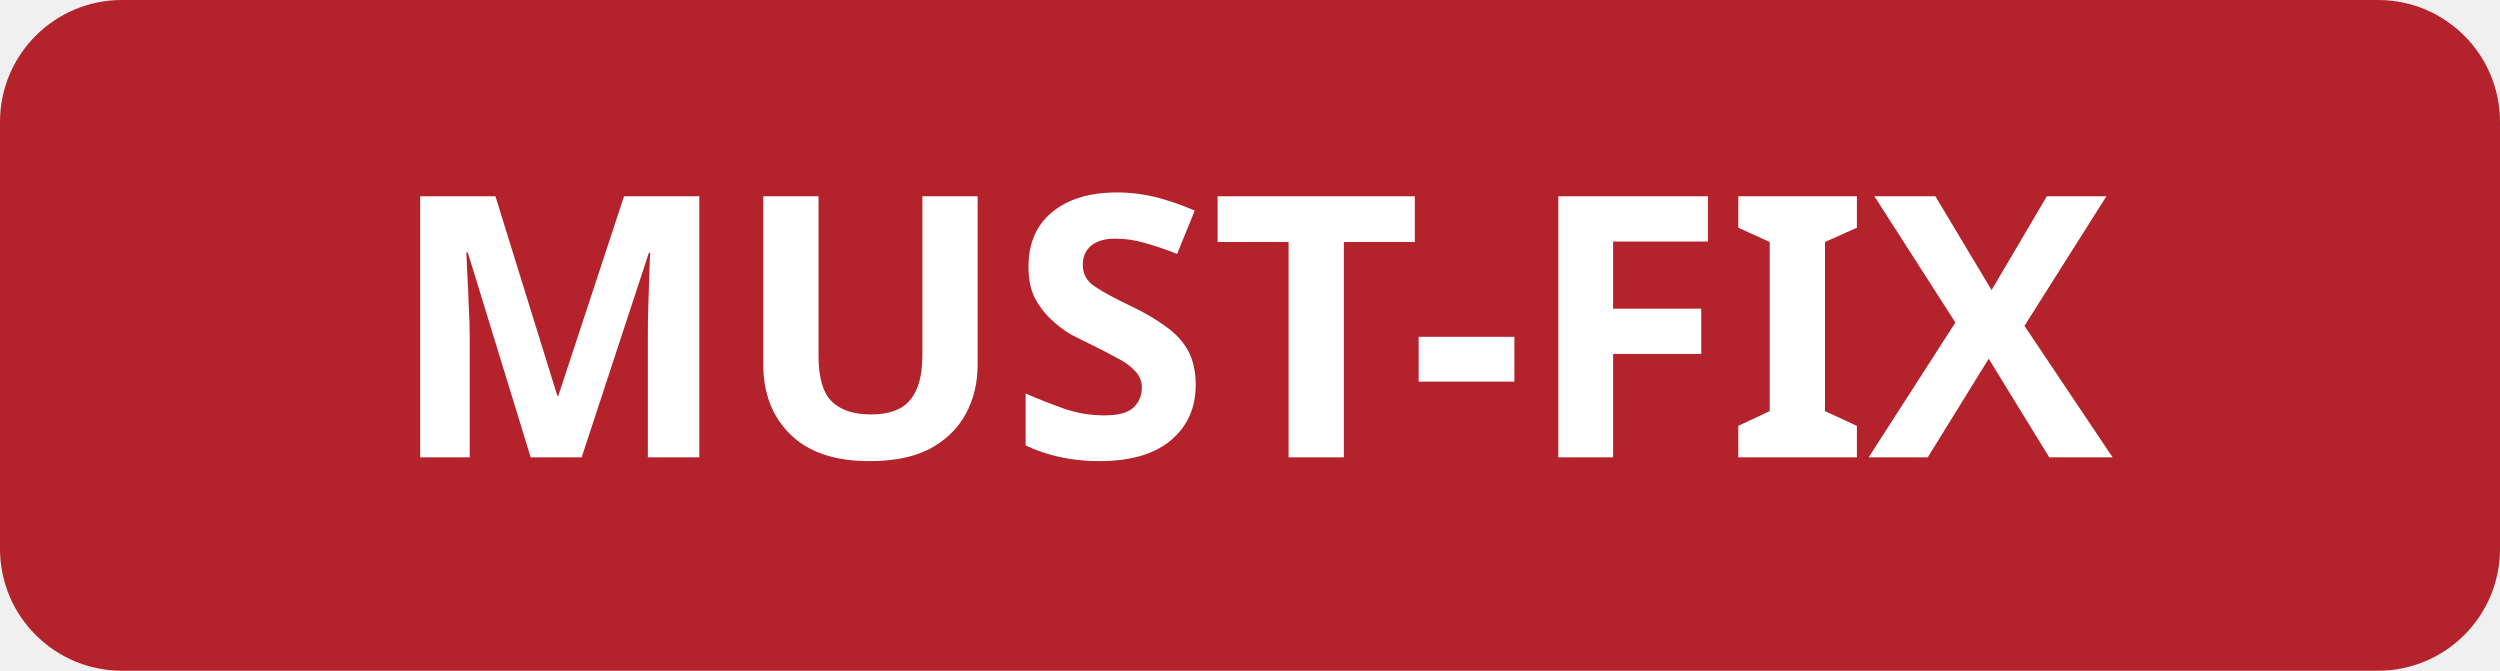
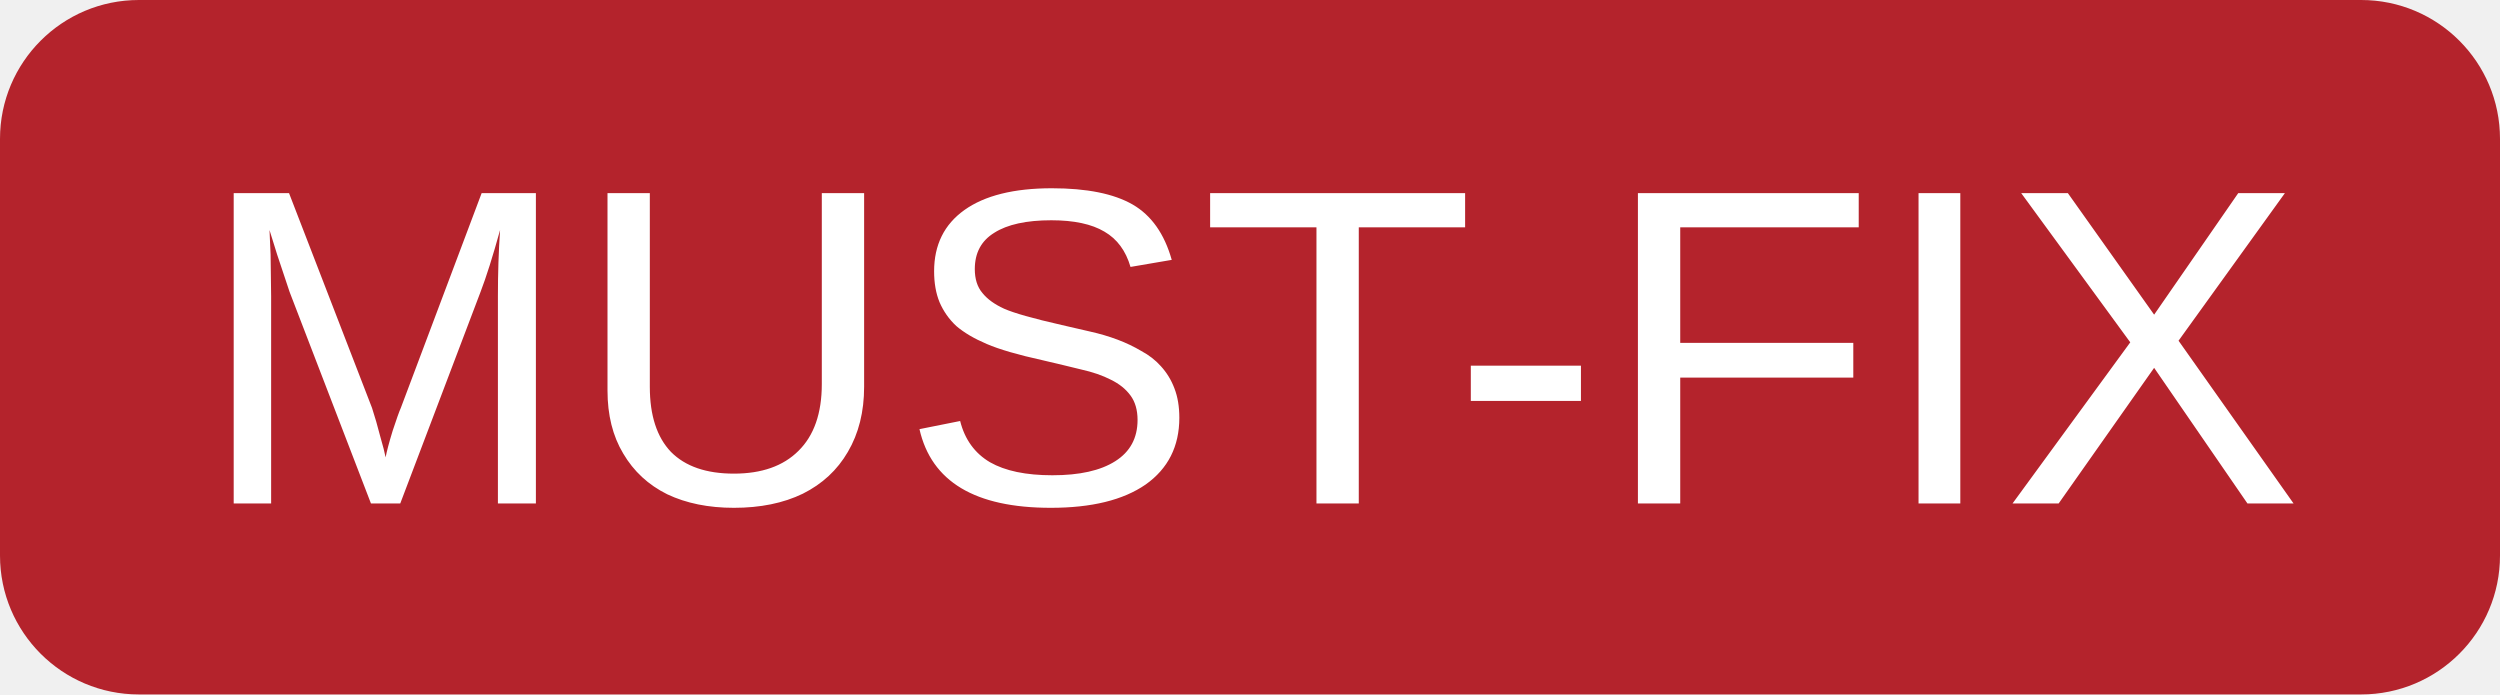
- <svg xmlns="http://www.w3.org/2000/svg" width="82" height="22" viewBox="0 0 82 22" role="img" aria-label="MUST-FIX">
-   <rect width="82" height="22" rx="4" fill="#b4232c" />
-   <text x="41" y="15" fill="white" font-family="Verdana, sans-serif" font-size="12" font-weight="bold" text-anchor="middle">MUST-FIX</text>
+ <svg xmlns="http://www.w3.org/2000/svg" width="72" height="20" viewBox="0 0 72 20" role="img" aria-label="MUST-FIX">
+   <rect width="72" height="20" rx="4" fill="#b4232c" />
+   <text x="36" y="14.5" fill="white" font-family="Arial, sans-serif" font-size="13" font-weight="400" text-anchor="middle">MUST-FIX</text>
</svg>
